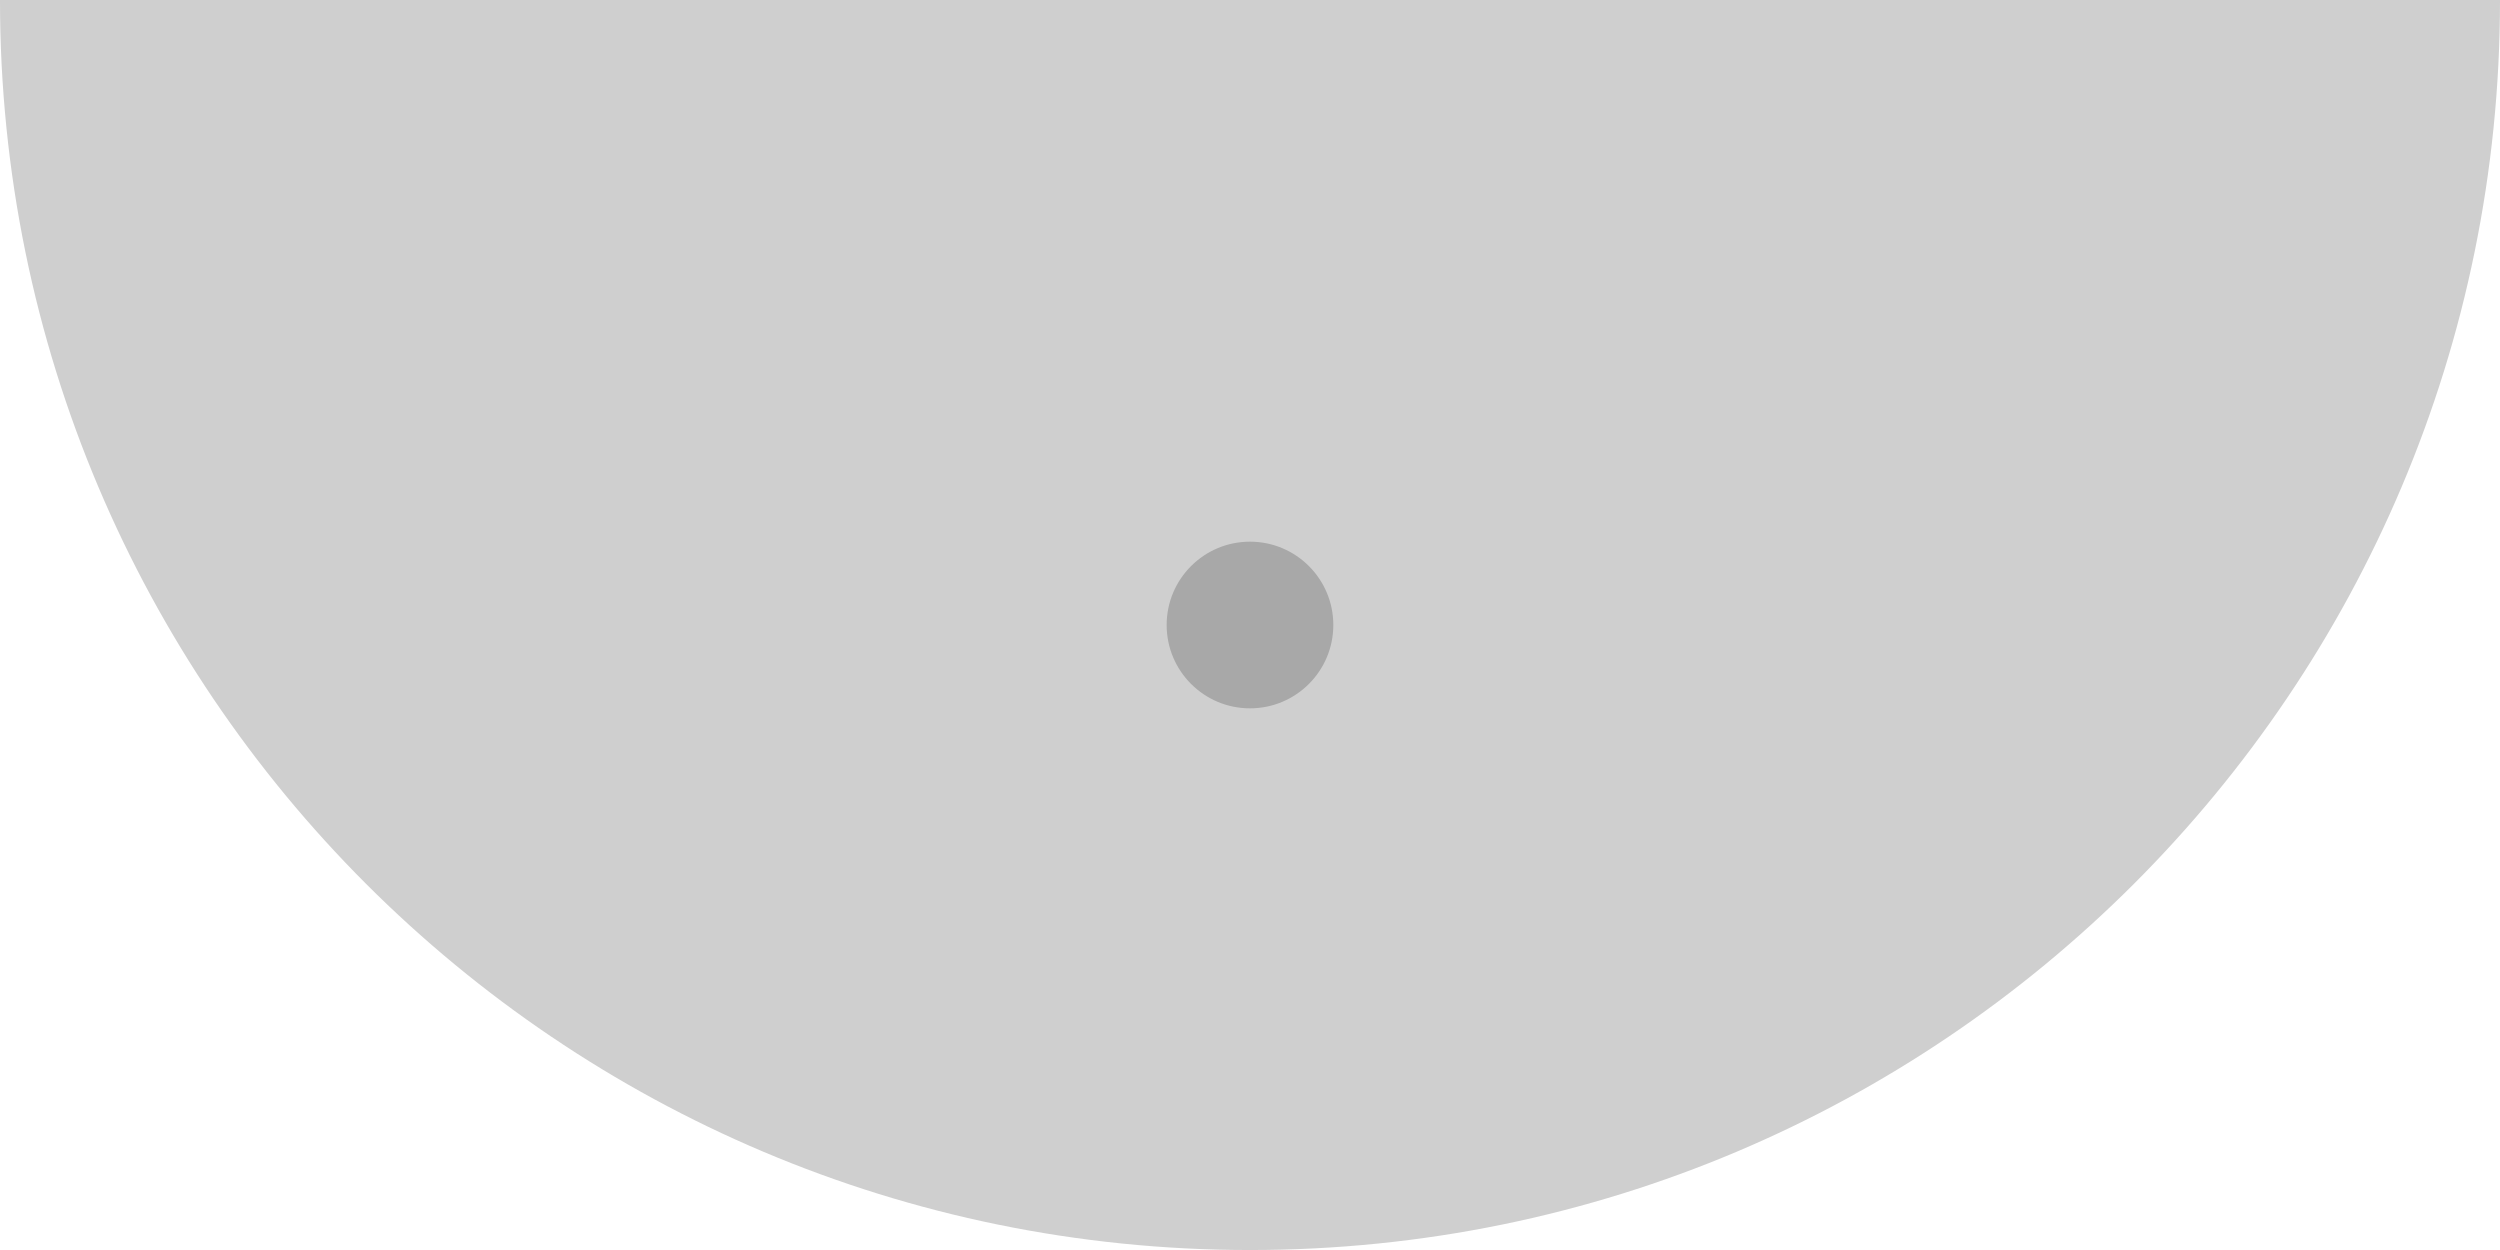
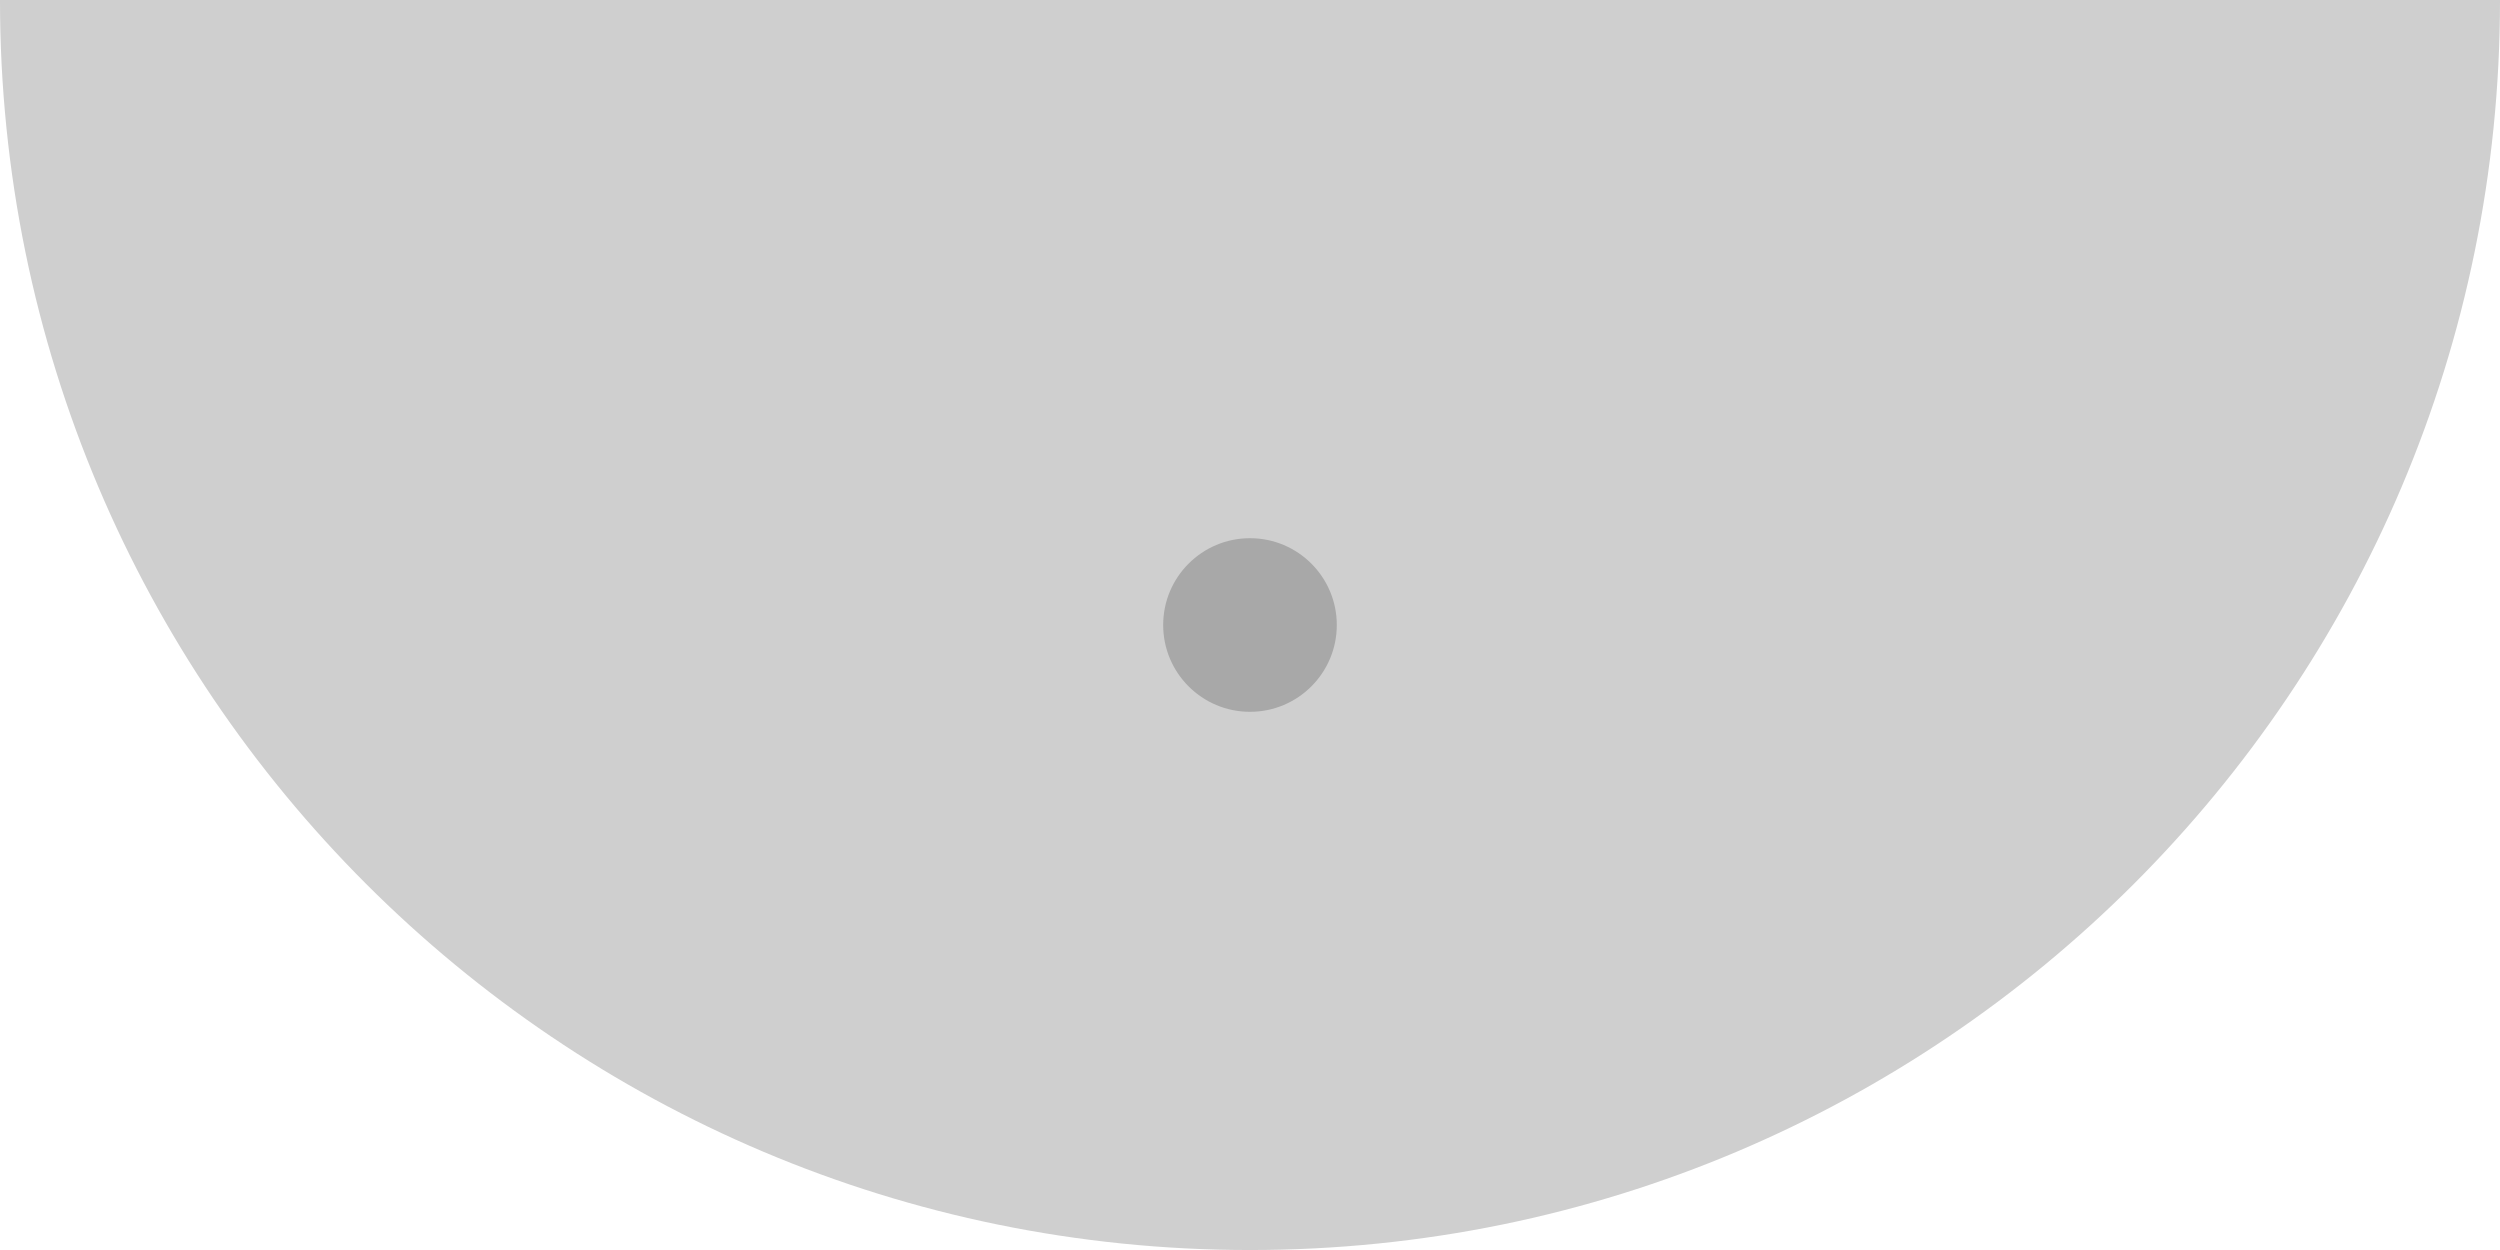
- <svg xmlns="http://www.w3.org/2000/svg" width="120" height="60" id="svg2" version="1.1">
+ <svg xmlns="http://www.w3.org/2000/svg" width="144" height="72" id="svg2" version="1.1">
  <defs id="defs4" />
-   <g id="layer1" transform="translate(0,-992.3622)">
-     <path style="color:#000000;fill:#000000;fill-opacity:0.188;fill-rule:nonzero;stroke:none;stroke-width:2;marker:none;visibility:visible;display:inline;overflow:visible;enable-background:accumulate" id="path2985" d="m 42.536,13.122 a 29.779,29.779 0 1 1 -59.559,-10e-7" transform="matrix(2.014825,0,0,2.014825,34.29784,965.9242)" />
-     <path style="color:#000000;fill:#000000;fill-opacity:0.188;fill-rule:nonzero;stroke:none;stroke-width:2;marker:none;visibility:visible;display:inline;overflow:visible;enable-background:accumulate" id="path3763" d="m 30.733,13.34 a 1.992,1.992 0 1 1 -3.984,0 1.992,1.992 0 1 1 3.984,0 z" transform="matrix(2.008061,0,0,2.008061,2.28571,995.5749)" />
+   <g id="layer1" transform="translate(0,-980.3622)">
+     <path style="color:#000000;fill:#000000;fill-opacity:0.188;fill-rule:nonzero;stroke:none;stroke-width:2;marker:none;visibility:visible;display:inline;overflow:visible;enable-background:accumulate" id="path2985" d="m 42.536,13.122 a 29.779,29.779 0 1 1 -59.559,-10e-7" transform="matrix(2.41779,0,0,2.41779,41.1574,948.6366)" />
+     <path style="color:#000000;fill:#000000;fill-opacity:0.188;fill-rule:nonzero;stroke:none;stroke-width:2;marker:none;visibility:visible;display:inline;overflow:visible;enable-background:accumulate" id="path3763" d="m 30.733,13.34 a 1.992,1.992 0 1 1 -3.984,0 1.992,1.992 0 1 1 3.984,0 z" transform="matrix(2.510076,0,0,2.510076,-0.1428612,982.8781)" />
    <path style="color:#000000;fill:none;stroke:none;stroke-width:2;marker:none;visibility:visible;display:inline;overflow:visible;enable-background:accumulate" id="path3765" d="m 45.366,0 c 0,8.365 -6.781,15.146 -15.146,15.146 C 21.854,15.146 15.073,8.365 15.073,0 c 0,-8.365 6.781,-15.146 15.146,-15.146 8.365,0 15.146,6.781 15.146,15.146 z" transform="translate(0,1022.362)" />
  </g>
</svg>
